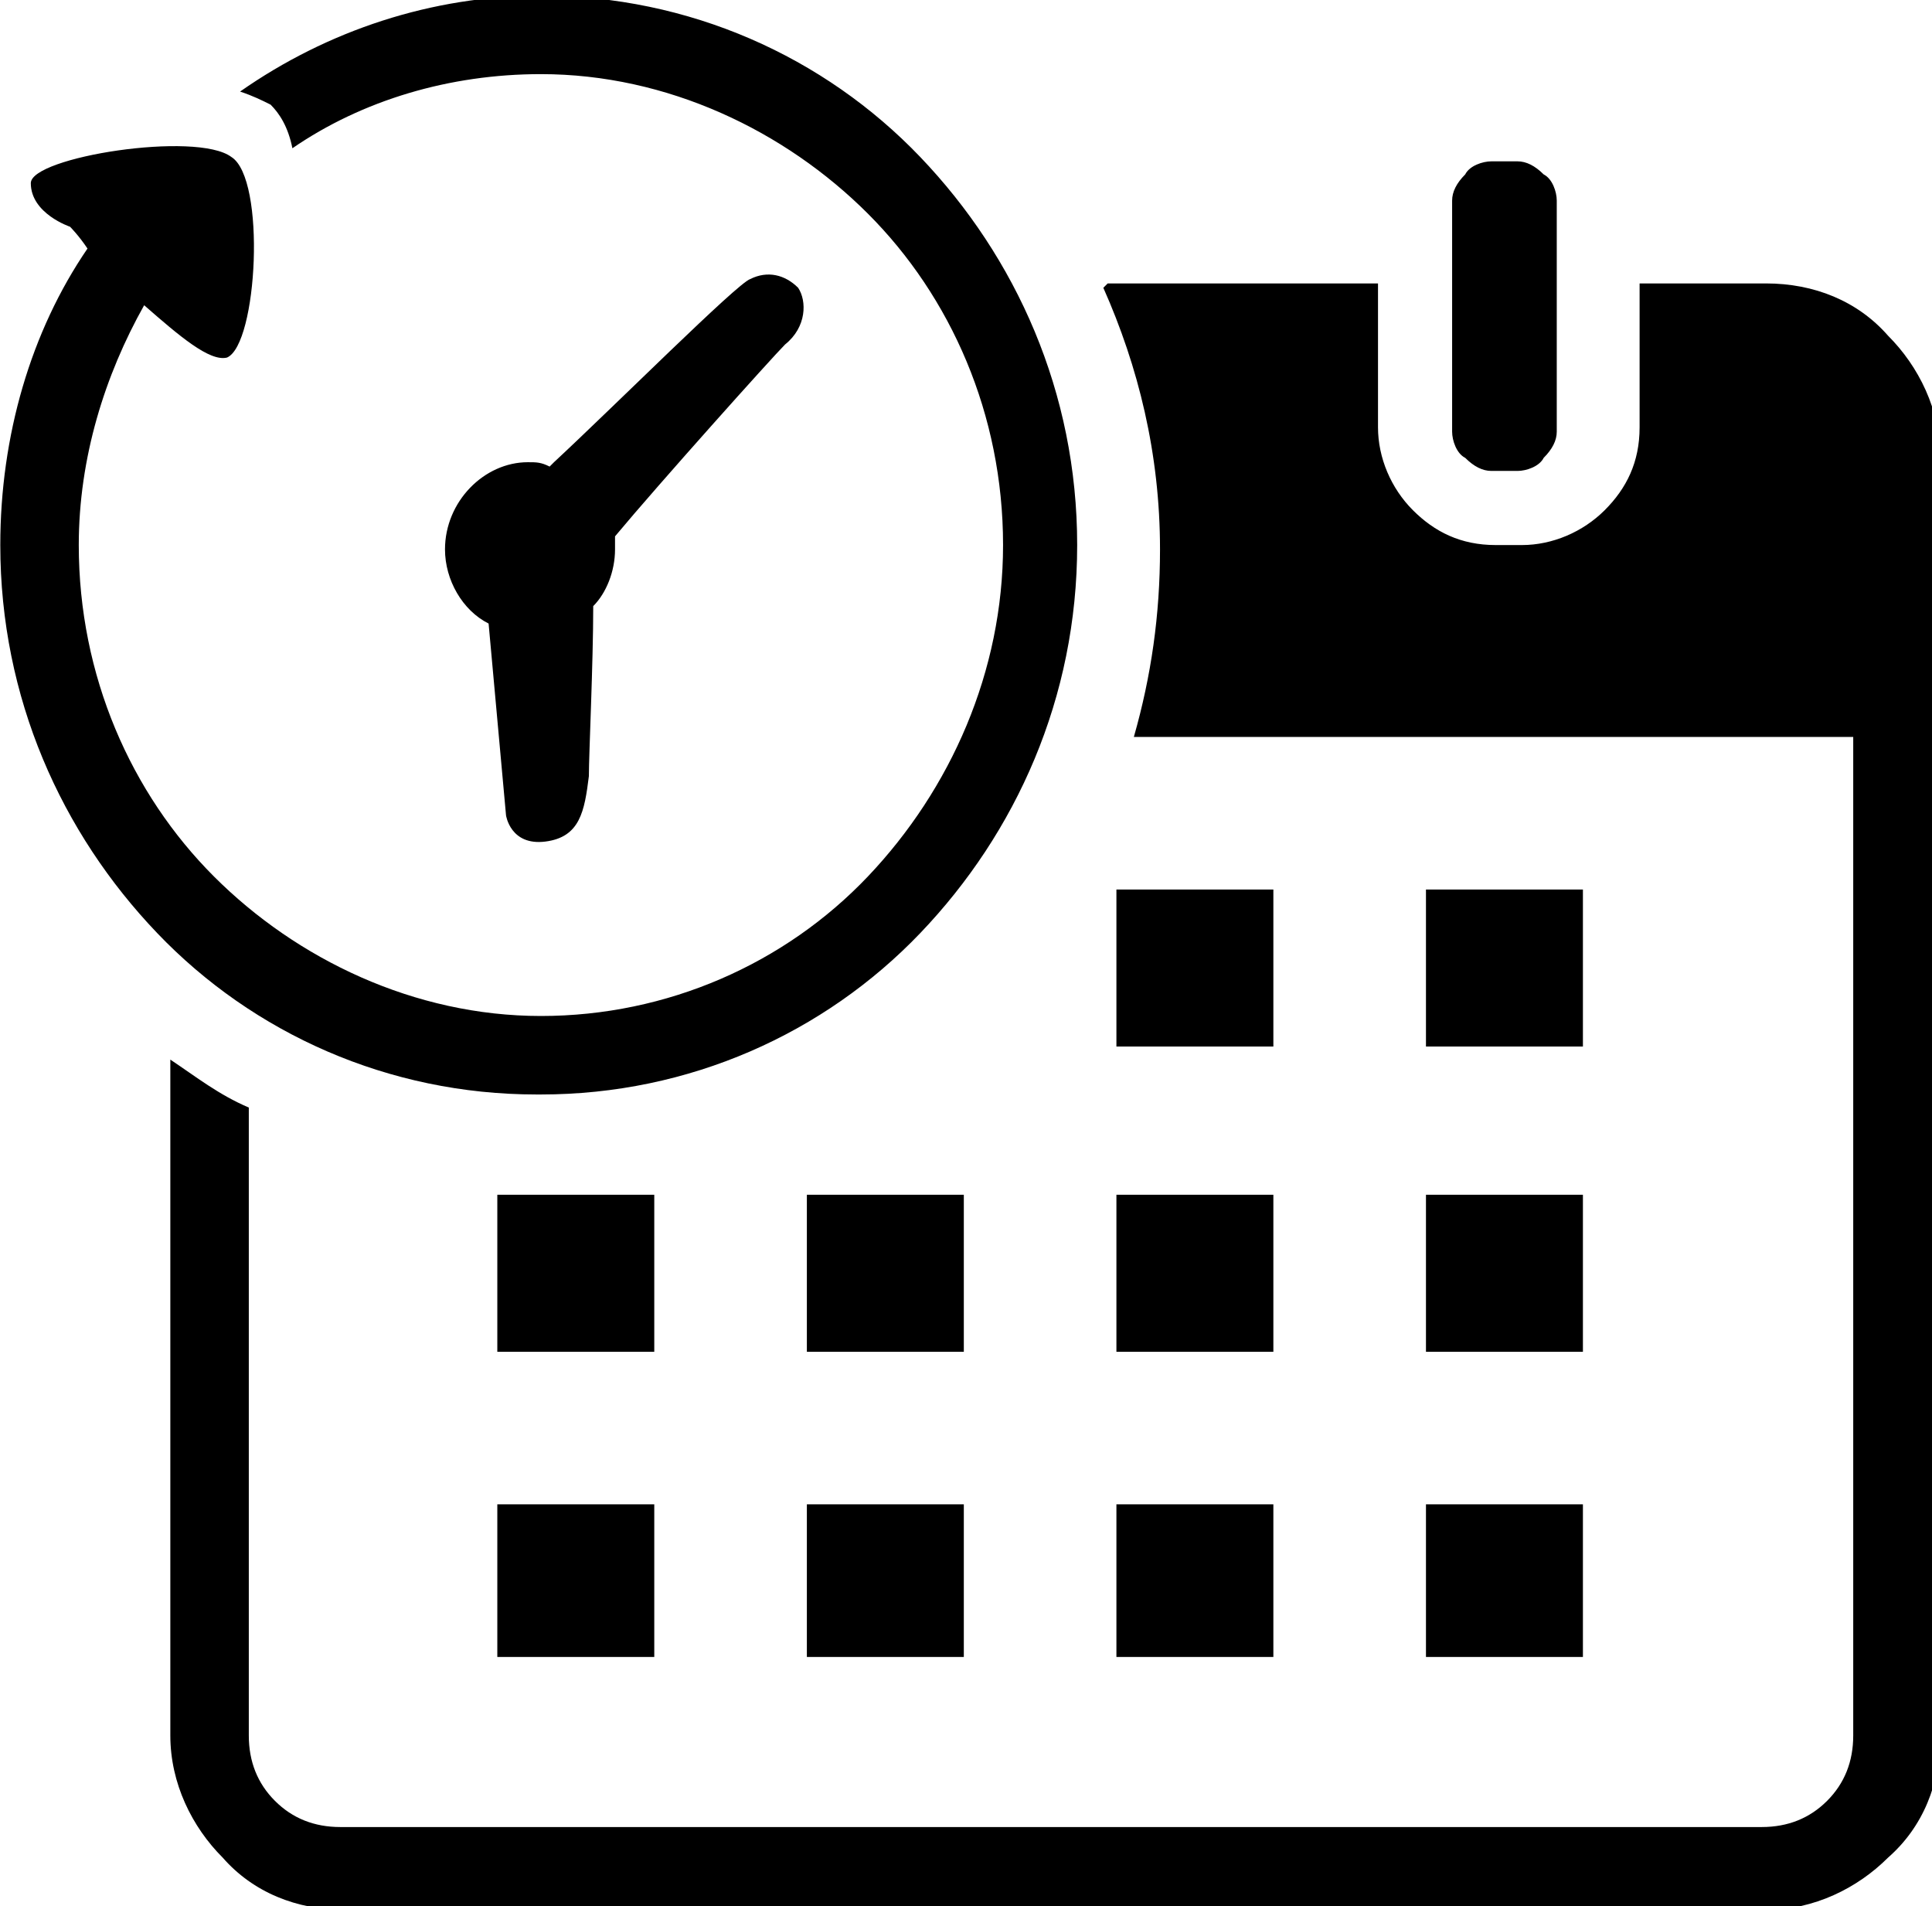
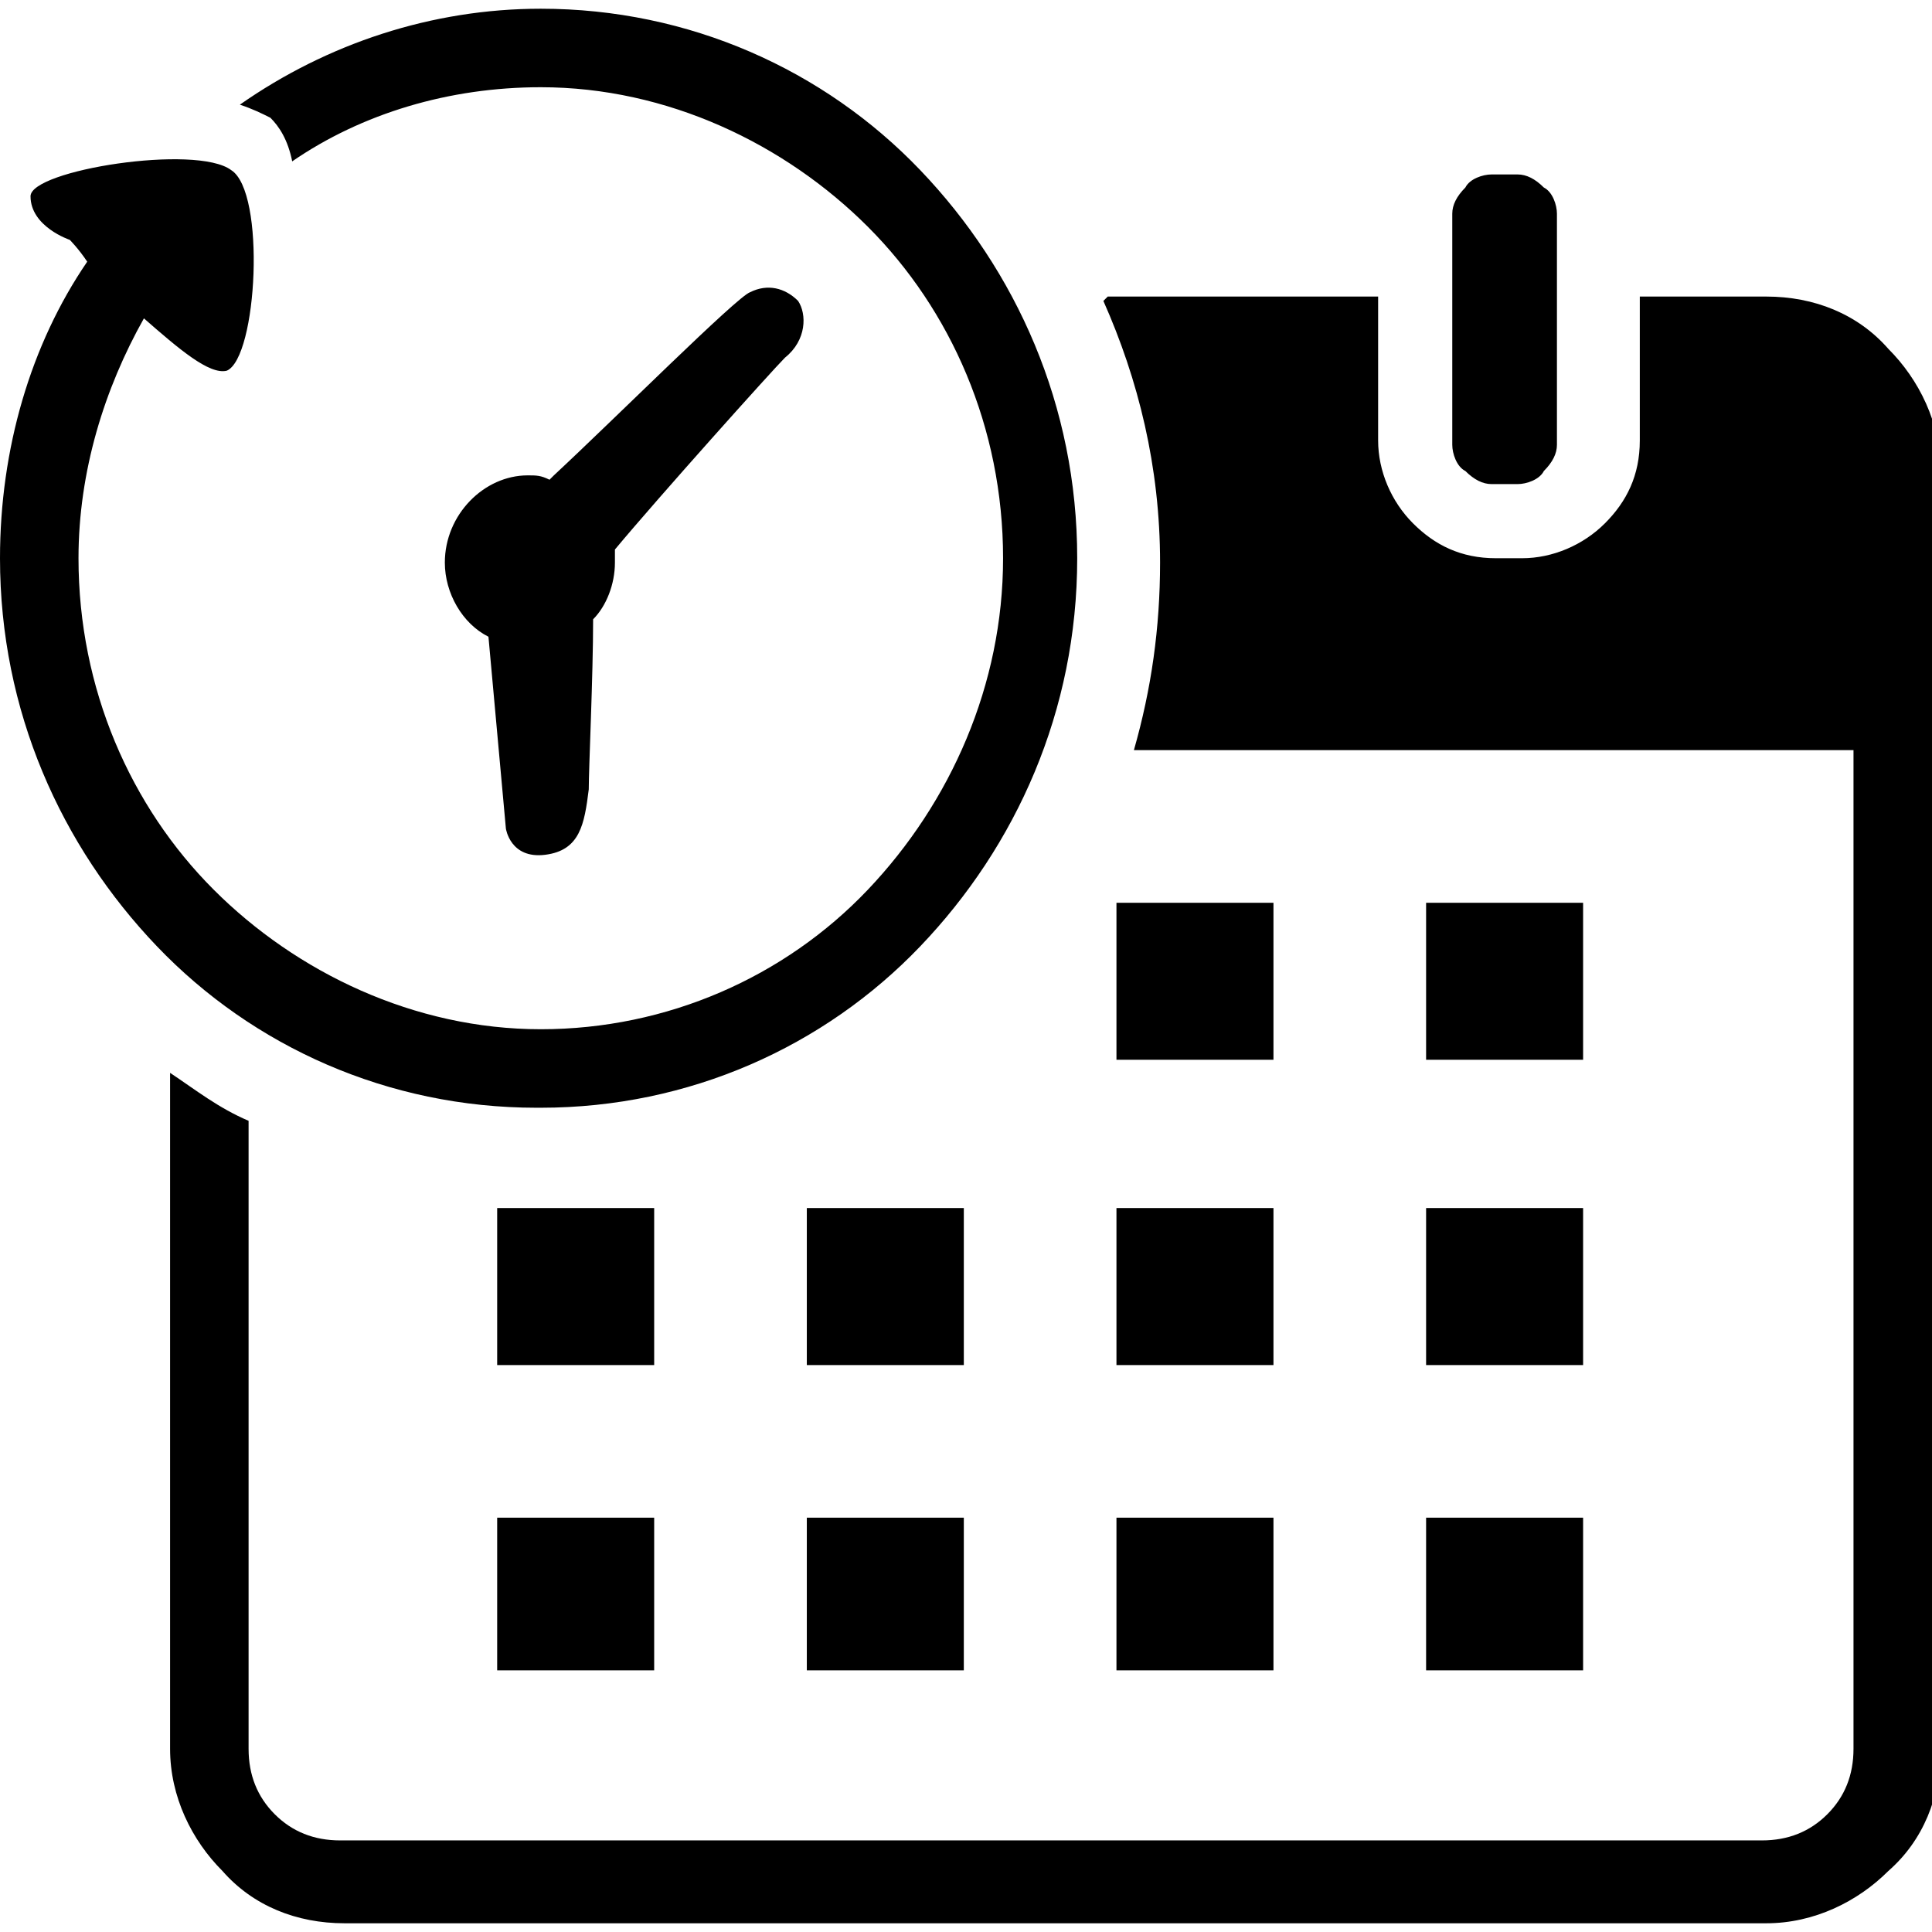
- <svg xmlns="http://www.w3.org/2000/svg" xml:space="preserve" width="20.516mm" height="20.232mm" version="1.1" style="shape-rendering:geometricPrecision; text-rendering:geometricPrecision; image-rendering:optimizeQuality; fill-rule:evenodd; clip-rule:evenodd" viewBox="0 0 443 437">
+ <svg xmlns="http://www.w3.org/2000/svg" xml:space="preserve" width="45px" height="45px" version="1.1" style="shape-rendering:geometricPrecision; text-rendering:geometricPrecision; image-rendering:optimizeQuality; fill-rule:evenodd; clip-rule:evenodd" viewBox="0 0 443 437">
  <defs>
    <style type="text/css">
   
    .fil0 {fill:black;fill-rule:nonzero}
   
  </style>
  </defs>
  <g id="Capa_x0020_1">
    <path class="fil0" d="M254 65l62 0 0 33c0,7 3,14 8,19 5,5 11,8 19,8l6 0c7,0 14,-3 19,-8 5,-5 8,-11 8,-19l0 -33 29 0c11,0 21,4 28,12 7,7 12,17 12,28l0 293c0,11 -4,21 -12,28 -7,7 -17,12 -28,12l-326 0c-11,0 -21,-4 -28,-12 -7,-7 -12,-17 -12,-28l0 -155c6,4 11,8 18,11l0 144c0,6 2,11 6,15 4,4 9,6 15,6l326 0c6,0 11,-2 15,-6 4,-4 6,-9 6,-15l0 -229 -165 0c4,-14 6,-28 6,-43 0,-22 -5,-42 -13,-60zm-131 186c-34,0 -65,-14 -87,-37 -22,-23 -36,-54 -36,-89 0,-25 7,-49 20,-68 -2,-3 -4,-5 -4,-5 0,0 -9,-3 -9,-10 0,-6 38,-12 46,-6 8,5 6,43 -1,46 -4,1 -11,-5 -19,-12 -9,16 -15,35 -15,55 0,30 12,57 31,76 19,19 46,32 75,32 29,0 56,-12 75,-32 19,-20 31,-47 31,-76 0,-30 -12,-57 -31,-76 -19,-19 -46,-32 -75,-32 -21,0 -41,6 -57,17 -1,-5 -3,-8 -5,-10 -2,-1 -4,-2 -7,-3 20,-14 44,-22 69,-22 34,0 65,14 87,37 22,23 36,54 36,89 0,35 -14,66 -36,89 -22,23 -53,37 -87,37zm27 129l-36 0 0 -35 36 0 0 35zm-36 -70l0 -36 36 0 0 36 -36 0zm107 70l-36 0 0 -35 36 0 0 35zm-36 -70l0 -36 36 0 0 36 -36 0zm107 70l-36 0 0 -35 36 0 0 35zm-36 -70l0 -36 36 0 0 36 -36 0zm0 -70l0 -36 36 0 0 36 -36 0zm107 140l-36 0 0 -35 36 0 0 35zm-36 -70l0 -36 36 0 0 36 -36 0zm0 -70l0 -36 36 0 0 36 -36 0zm-200 -134c14,-13 42,-41 45,-42 4,-2 8,-1 11,2 2,3 2,9 -3,13 -3,3 -29,32 -39,44 0,1 0,2 0,3 0,5 -2,10 -5,13 0,13 -1,34 -1,39 -1,8 -2,14 -10,15 -8,1 -9,-6 -9,-6l-4 -44c-6,-3 -10,-10 -10,-17 0,-11 9,-20 19,-20 2,0 3,0 5,1zm221 -69l-6 0c-2,0 -5,1 -6,3 -2,2 -3,4 -3,6l0 53c0,2 1,5 3,6 2,2 4,3 6,3l6 0c2,0 5,-1 6,-3 2,-2 3,-4 3,-6l0 -53c0,-2 -1,-5 -3,-6 -2,-2 -4,-3 -6,-3z" />
  </g>
</svg>
